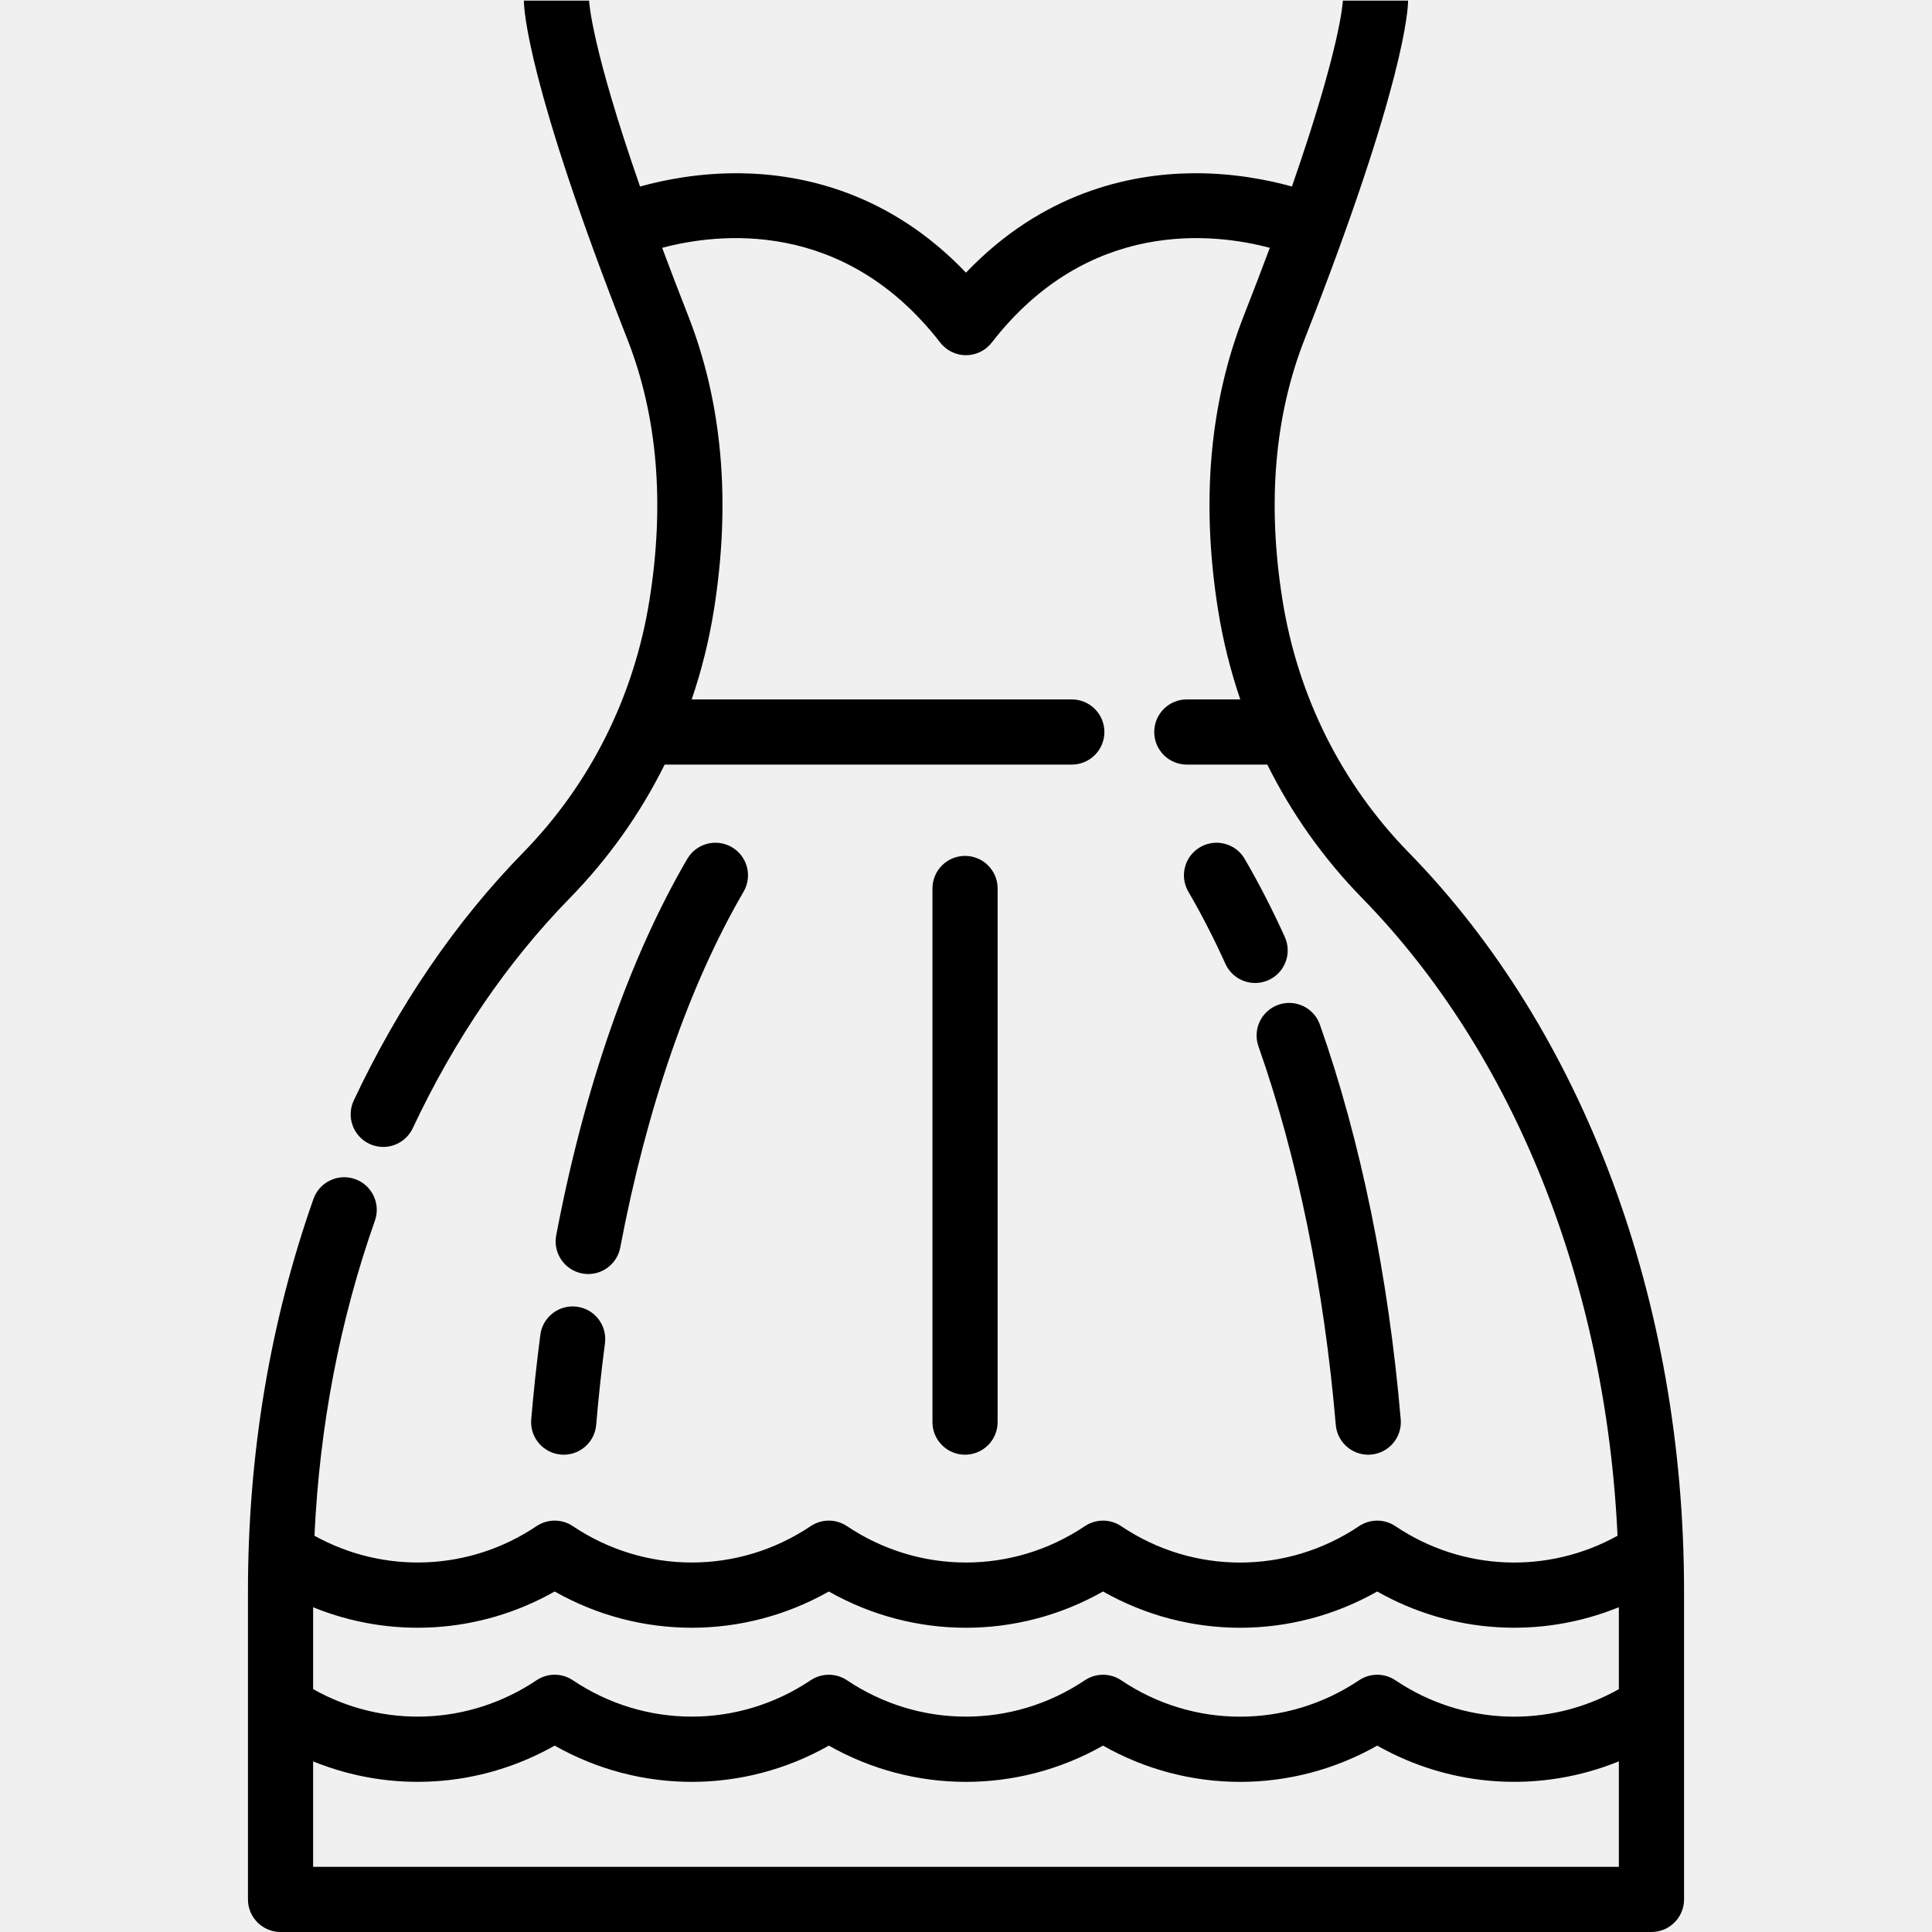
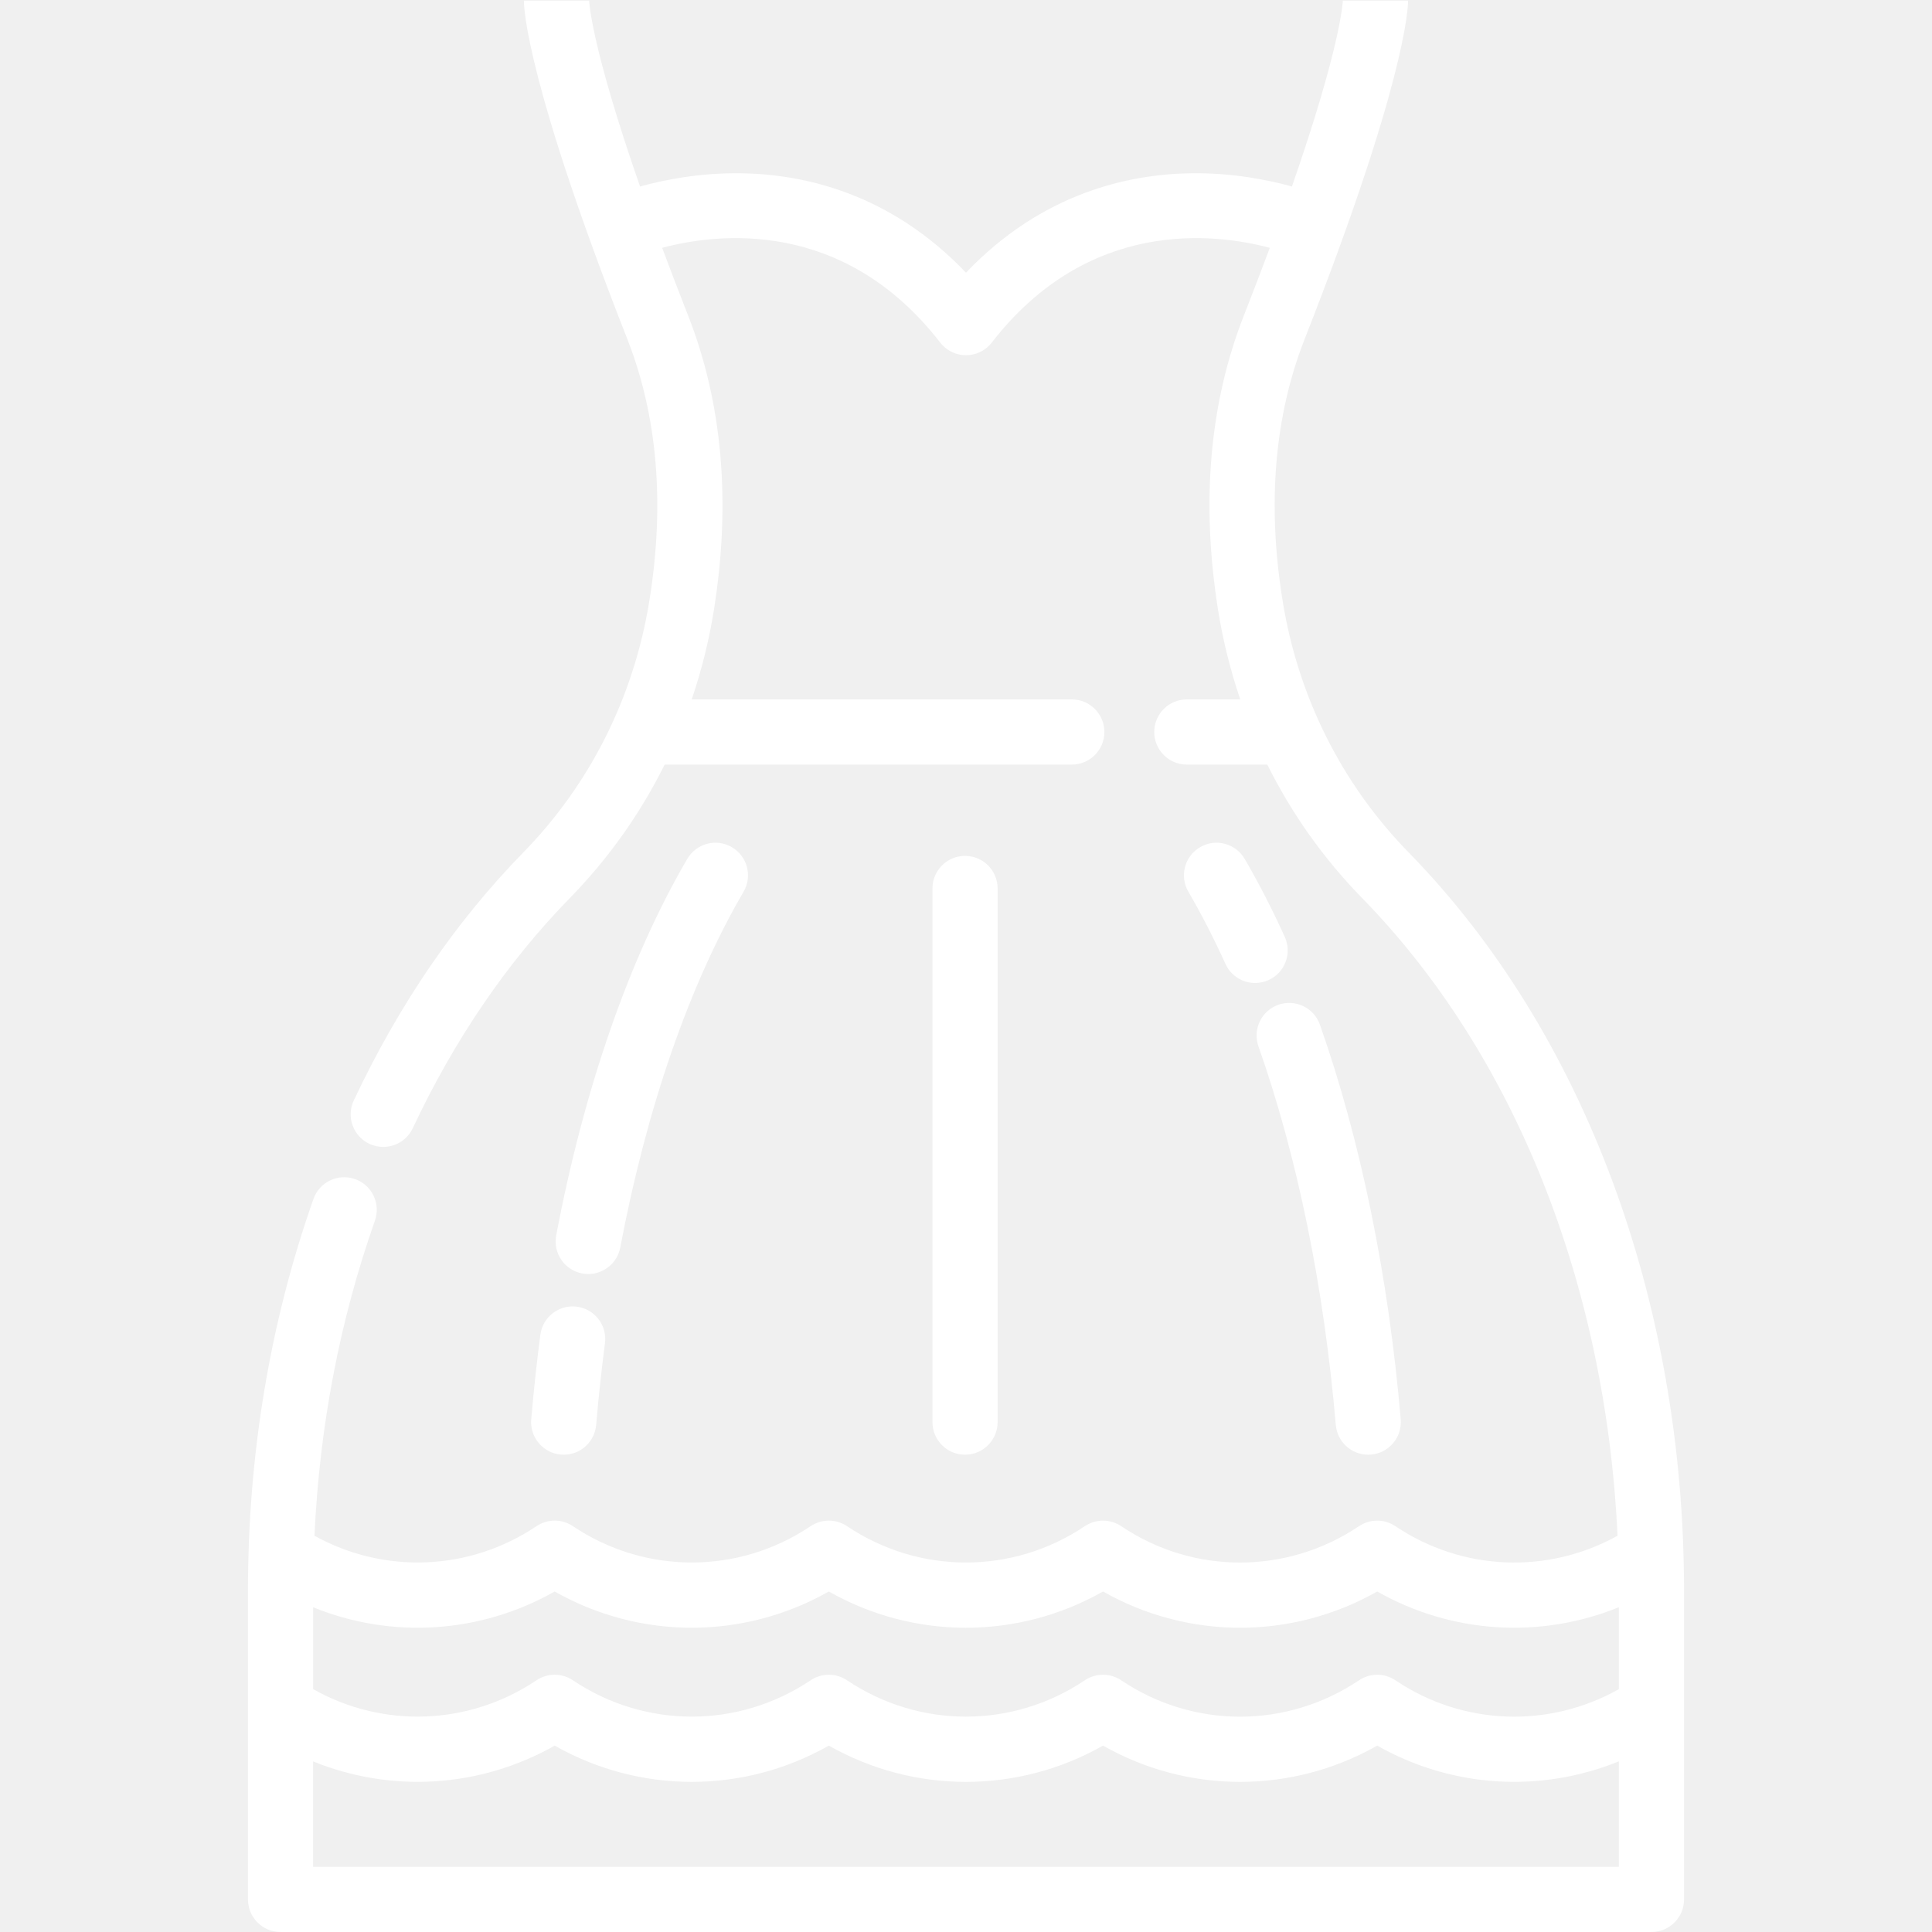
- <svg xmlns="http://www.w3.org/2000/svg" fill="#000000" height="800px" width="800px" version="1.1" id="Layer_1" viewBox="0 0 512.001 512.001" xml:space="preserve">
+ <svg xmlns="http://www.w3.org/2000/svg" fill="#ffffff" height="800px" width="800px" version="1.1" id="Layer_1" viewBox="0 0 512.001 512.001" xml:space="preserve">
  <g>
    <g>
      <path d="M373.336,225.936c-17.812-18.222-29.386-41.372-33.469-66.945c-4.082-25.552-2.107-48.805,5.87-69.112    c26.65-67.834,27.419-87.677,27.419-89.716h-17.272L355.887,0c-0.022,0.6-0.609,12.376-13.513,49.43    c-6.309-1.758-15.721-3.654-26.674-3.512c-16.513,0.214-39.525,5.181-59.704,26.343c-20.178-21.163-43.19-26.129-59.704-26.343    c-10.97-0.136-20.373,1.756-26.674,3.511C156.714,12.376,156.127,0.6,156.105,0l0.002,0.162h-17.272    c0,2.039,0.769,21.881,27.419,89.717c7.978,20.305,9.952,43.559,5.87,69.112c-4.084,25.573-15.658,48.723-33.469,66.945    c-17.902,18.316-33.01,40.421-44.902,65.699c-2.03,4.316-0.177,9.461,4.138,11.491c1.188,0.558,2.439,0.823,3.671,0.823    c3.241,0,6.349-1.834,7.821-4.963c11.069-23.53,25.073-44.046,41.624-60.978c10.255-10.491,18.691-22.41,25.135-35.383h107.897    c4.771,0,8.636-3.867,8.636-8.636s-3.866-8.636-8.636-8.636H183.307c2.594-7.629,4.578-15.522,5.875-23.639    c4.575-28.642,2.271-54.937-6.851-78.153c-2.518-6.41-4.791-12.358-6.849-17.886c14.619-3.891,48.04-7.975,73.688,25.115    c1.635,2.111,4.156,3.345,6.826,3.345c2.67,0,5.191-1.236,6.826-3.345c25.647-33.09,59.069-29.005,73.688-25.115    c-2.058,5.527-4.331,11.476-6.849,17.886c-9.121,23.219-11.426,49.513-6.85,78.152c1.297,8.117,3.281,16.01,5.875,23.64h-14.167    c-4.771,0-8.636,3.867-8.636,8.636s3.866,8.636,8.636,8.636h21.331c6.445,12.973,14.88,24.891,25.135,35.383    c40.3,41.229,64.569,102.193,67.679,168.982c-18.465,10.24-41.07,9.403-58.81-2.501c-2.931-2.006-6.794-1.999-9.724-0.02    c-19.134,12.83-43.858,12.826-62.902,0.047c-2.943-2.037-6.829-2.032-9.765-0.045c-19.139,12.829-43.859,12.822-63.023-0.04    c-2.949-1.967-6.776-1.915-9.66,0.053c-19.134,12.813-43.844,12.8-62.993-0.053c-2.91-1.94-6.702-1.934-9.603,0.015    c-17.773,11.933-40.368,12.778-58.849,2.541c1.351-29.066,6.713-57.094,16.021-83.504c1.584-4.498-0.776-9.43-5.275-11.015    c-4.497-1.583-9.43,0.777-11.015,5.275c-11.515,32.676-17.354,67.64-17.354,103.917v81.702c0,4.77,3.867,8.636,8.636,8.636    h363.309c4.771,0,8.636-3.867,8.636-8.636v-81.702C446.286,344.705,419.698,273.365,373.336,225.936z M82.978,425.942    c20.713,8.429,44.233,7.039,64.015-4.179c22.592,12.81,50.061,12.809,72.653,0c22.597,12.814,50.069,12.814,72.664,0    c11.298,6.406,23.817,9.61,36.334,9.61s25.036-3.203,36.333-9.61c19.773,11.216,43.286,12.61,64.038,4.168v21.711    c-18.529,10.445-41.309,9.669-59.161-2.311c-2.931-2.006-6.794-1.999-9.724-0.02c-19.134,12.83-43.858,12.826-62.902,0.047    c-2.926-2.025-6.798-2.039-9.743-0.061c-19.137,12.84-43.872,12.844-63.046-0.024c-2.909-1.939-6.703-1.931-9.607,0.017    c-19.142,12.848-43.878,12.848-63.046-0.017c-2.91-1.94-6.701-1.935-9.603,0.015c-17.885,12.007-40.656,12.792-59.203,2.35    V425.942z M429.016,494.727H82.978v-27.942c20.713,8.427,44.233,7.037,64.016-4.179c22.598,12.814,50.073,12.812,72.654,0.001    c22.598,12.815,50.067,12.813,72.663,0c11.3,6.408,23.815,9.612,36.334,9.61c12.517,0,25.036-3.203,36.333-9.61    c19.773,11.216,43.286,12.61,64.038,4.168V494.727z" />
    </g>
  </g>
  <g>
    <g>
      <path d="M371.206,376.143c-3.223-37.814-10.627-73.981-21.414-104.591c-1.584-4.498-6.515-6.861-11.014-5.275    c-4.499,1.586-6.862,6.516-5.276,11.015c10.306,29.25,17.393,63.939,20.494,100.317c0.383,4.503,4.157,7.904,8.595,7.904    c0.246,0,0.494-0.01,0.744-0.031C368.087,385.076,371.611,380.895,371.206,376.143z" />
    </g>
  </g>
  <g>
    <g>
      <path d="M340.484,248.298c-3.331-7.345-6.908-14.304-10.632-20.683c-2.405-4.12-7.693-5.509-11.813-3.104    c-4.119,2.404-5.509,7.693-3.104,11.812c3.428,5.871,6.732,12.301,9.82,19.11c1.445,3.187,4.584,5.071,7.87,5.071    c1.192,0,2.405-0.249,3.563-0.774C340.53,257.76,342.454,252.642,340.484,248.298z" />
    </g>
  </g>
  <g>
    <g>
      <path d="M193.947,224.51c-4.118-2.406-9.406-1.014-11.812,3.104c-15.323,26.248-27.333,60.748-34.732,99.77    c-0.889,4.687,2.19,9.205,6.876,10.094c0.545,0.104,1.086,0.153,1.619,0.153c4.067,0,7.69-2.887,8.475-7.029    c7.038-37.11,18.338-69.711,32.679-94.281C199.455,232.203,198.066,226.914,193.947,224.51z" />
    </g>
  </g>
  <g>
    <g>
      <path d="M152.88,346.287c-4.73-0.617-9.065,2.715-9.683,7.443c-0.961,7.351-1.774,14.892-2.416,22.411    c-0.405,4.752,3.119,8.933,7.872,9.339c0.25,0.021,0.497,0.031,0.743,0.031c4.438,0,8.211-3.4,8.596-7.904    c0.618-7.263,1.403-14.542,2.331-21.637C160.942,351.242,157.609,346.905,152.88,346.287z" />
    </g>
  </g>
  <g>
    <g>
      <path d="M255.745,226.82c-4.769,0-8.636,3.867-8.636,8.636v141.419c0,4.769,3.867,8.636,8.636,8.636    c4.769,0,8.636-3.867,8.636-8.636V235.456C264.381,230.686,260.516,226.82,255.745,226.82z" />
    </g>
  </g>
</svg>
